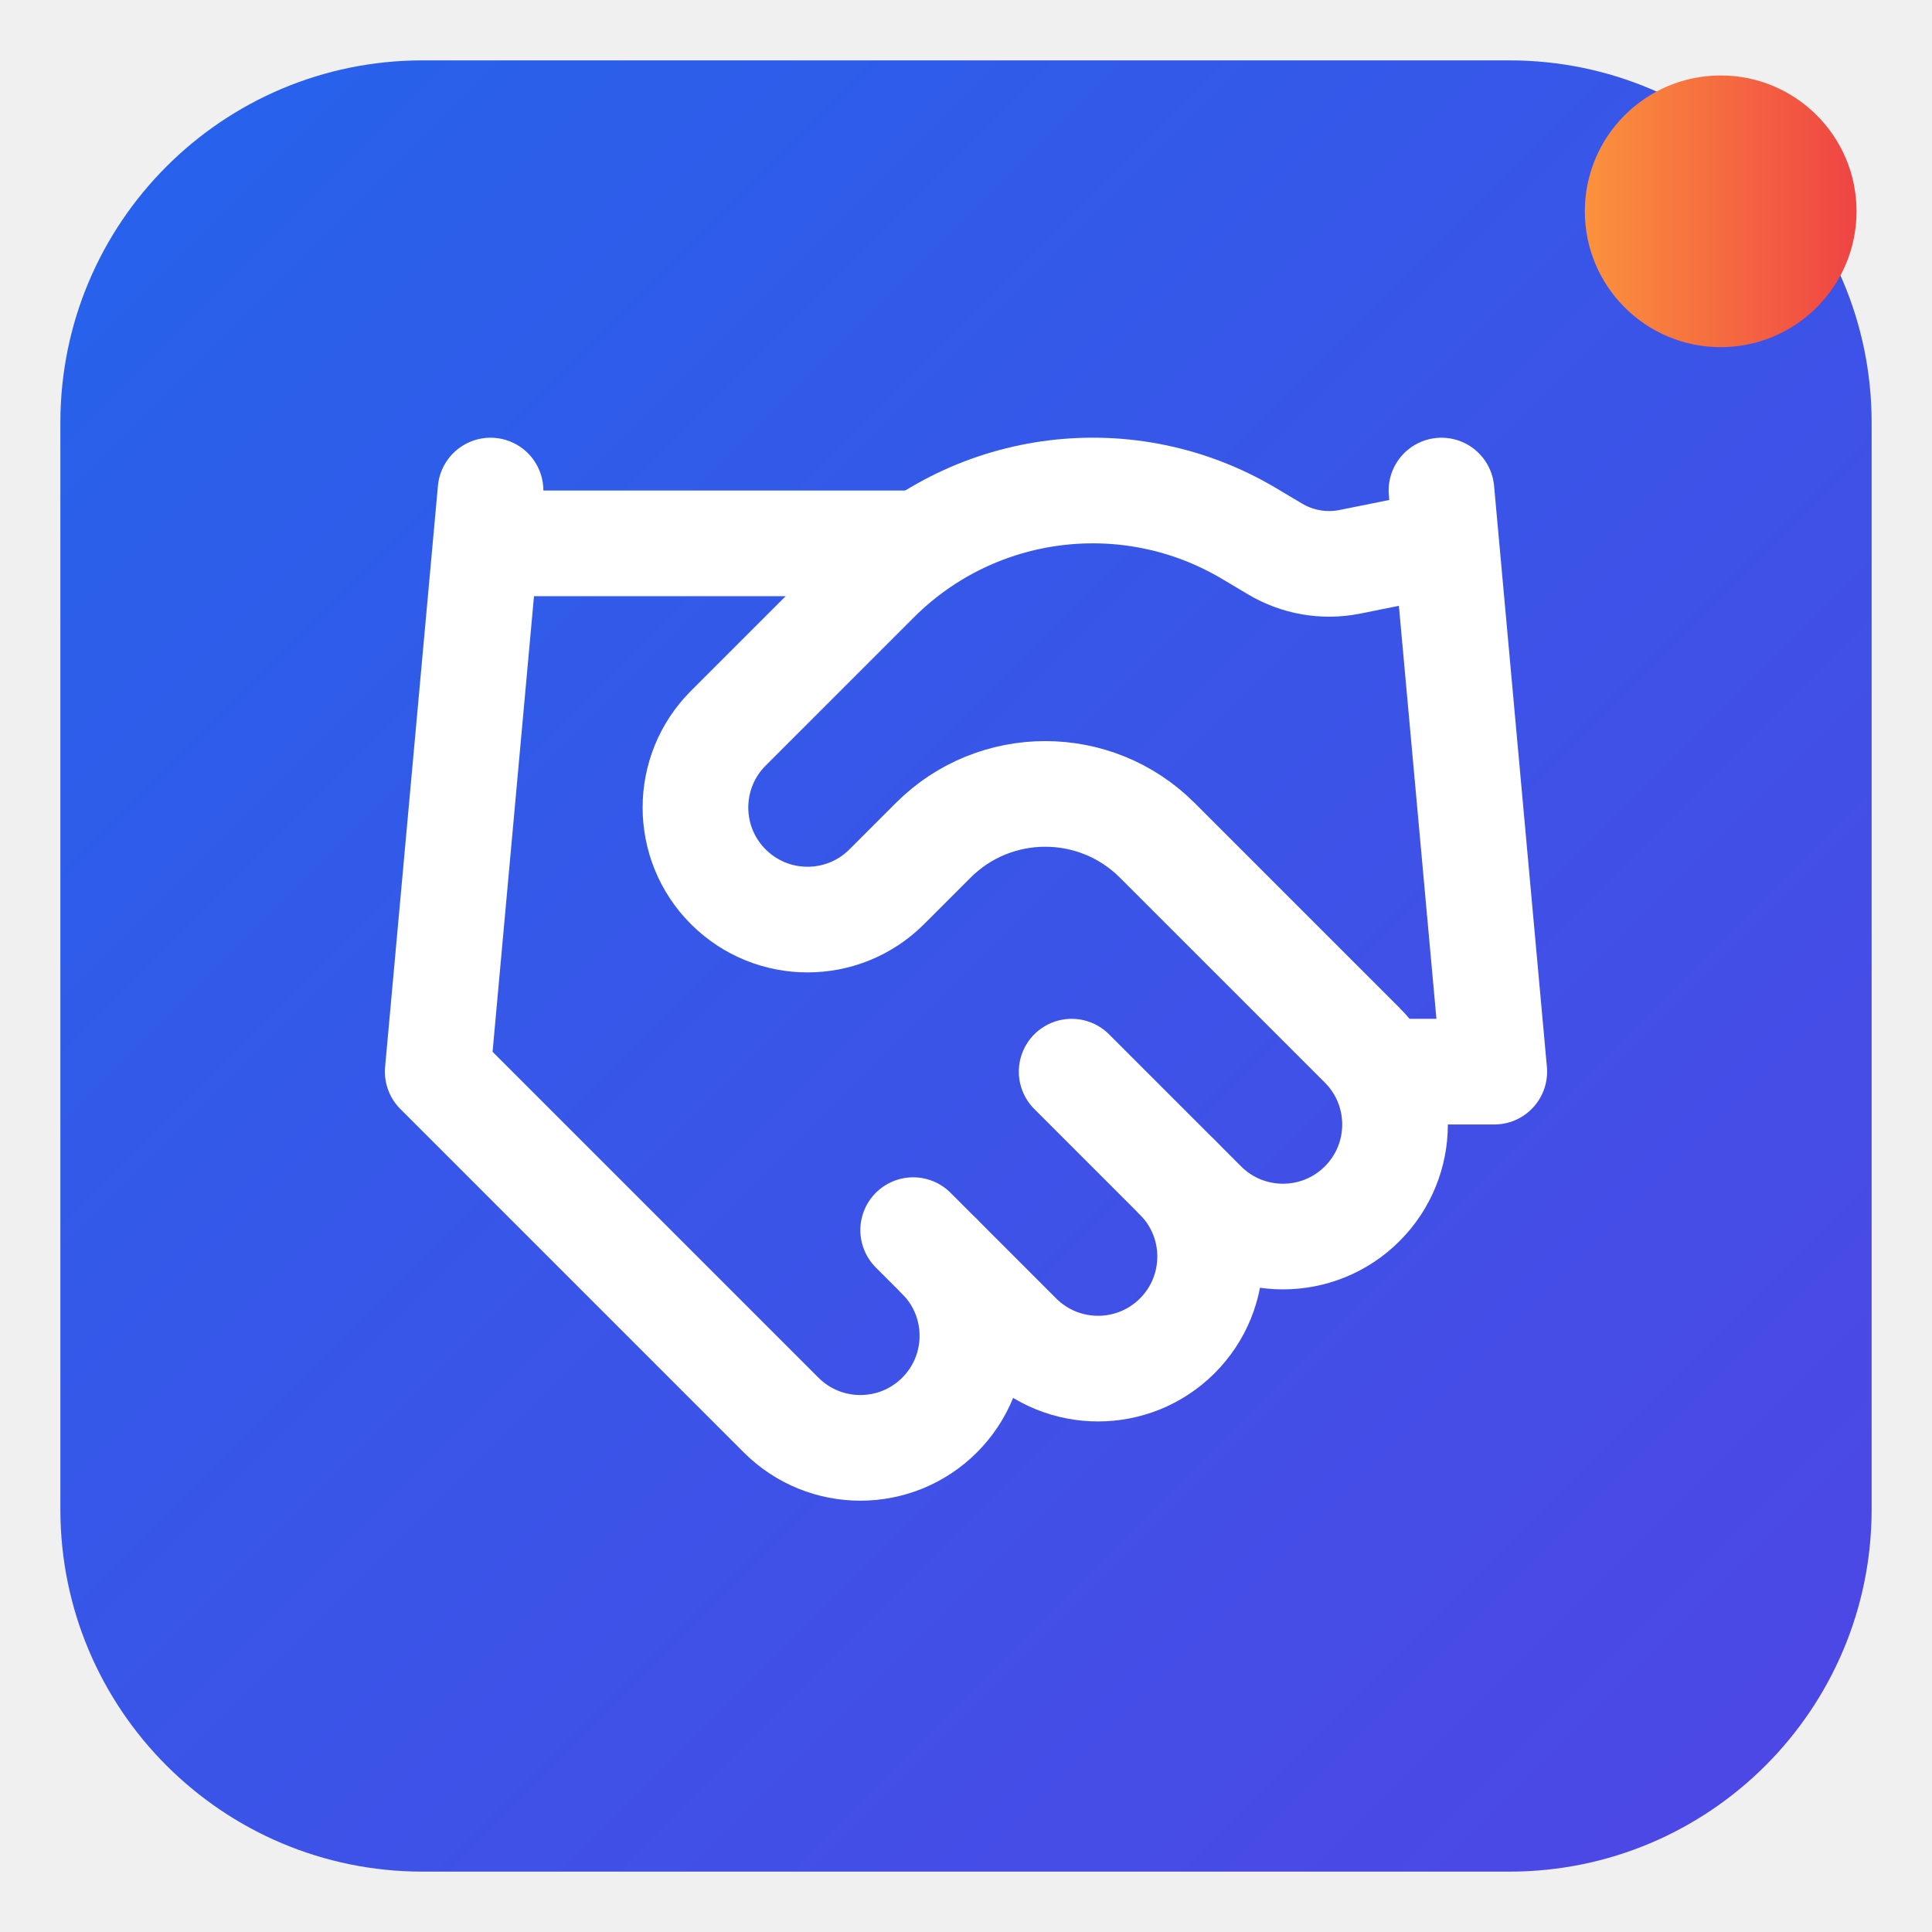
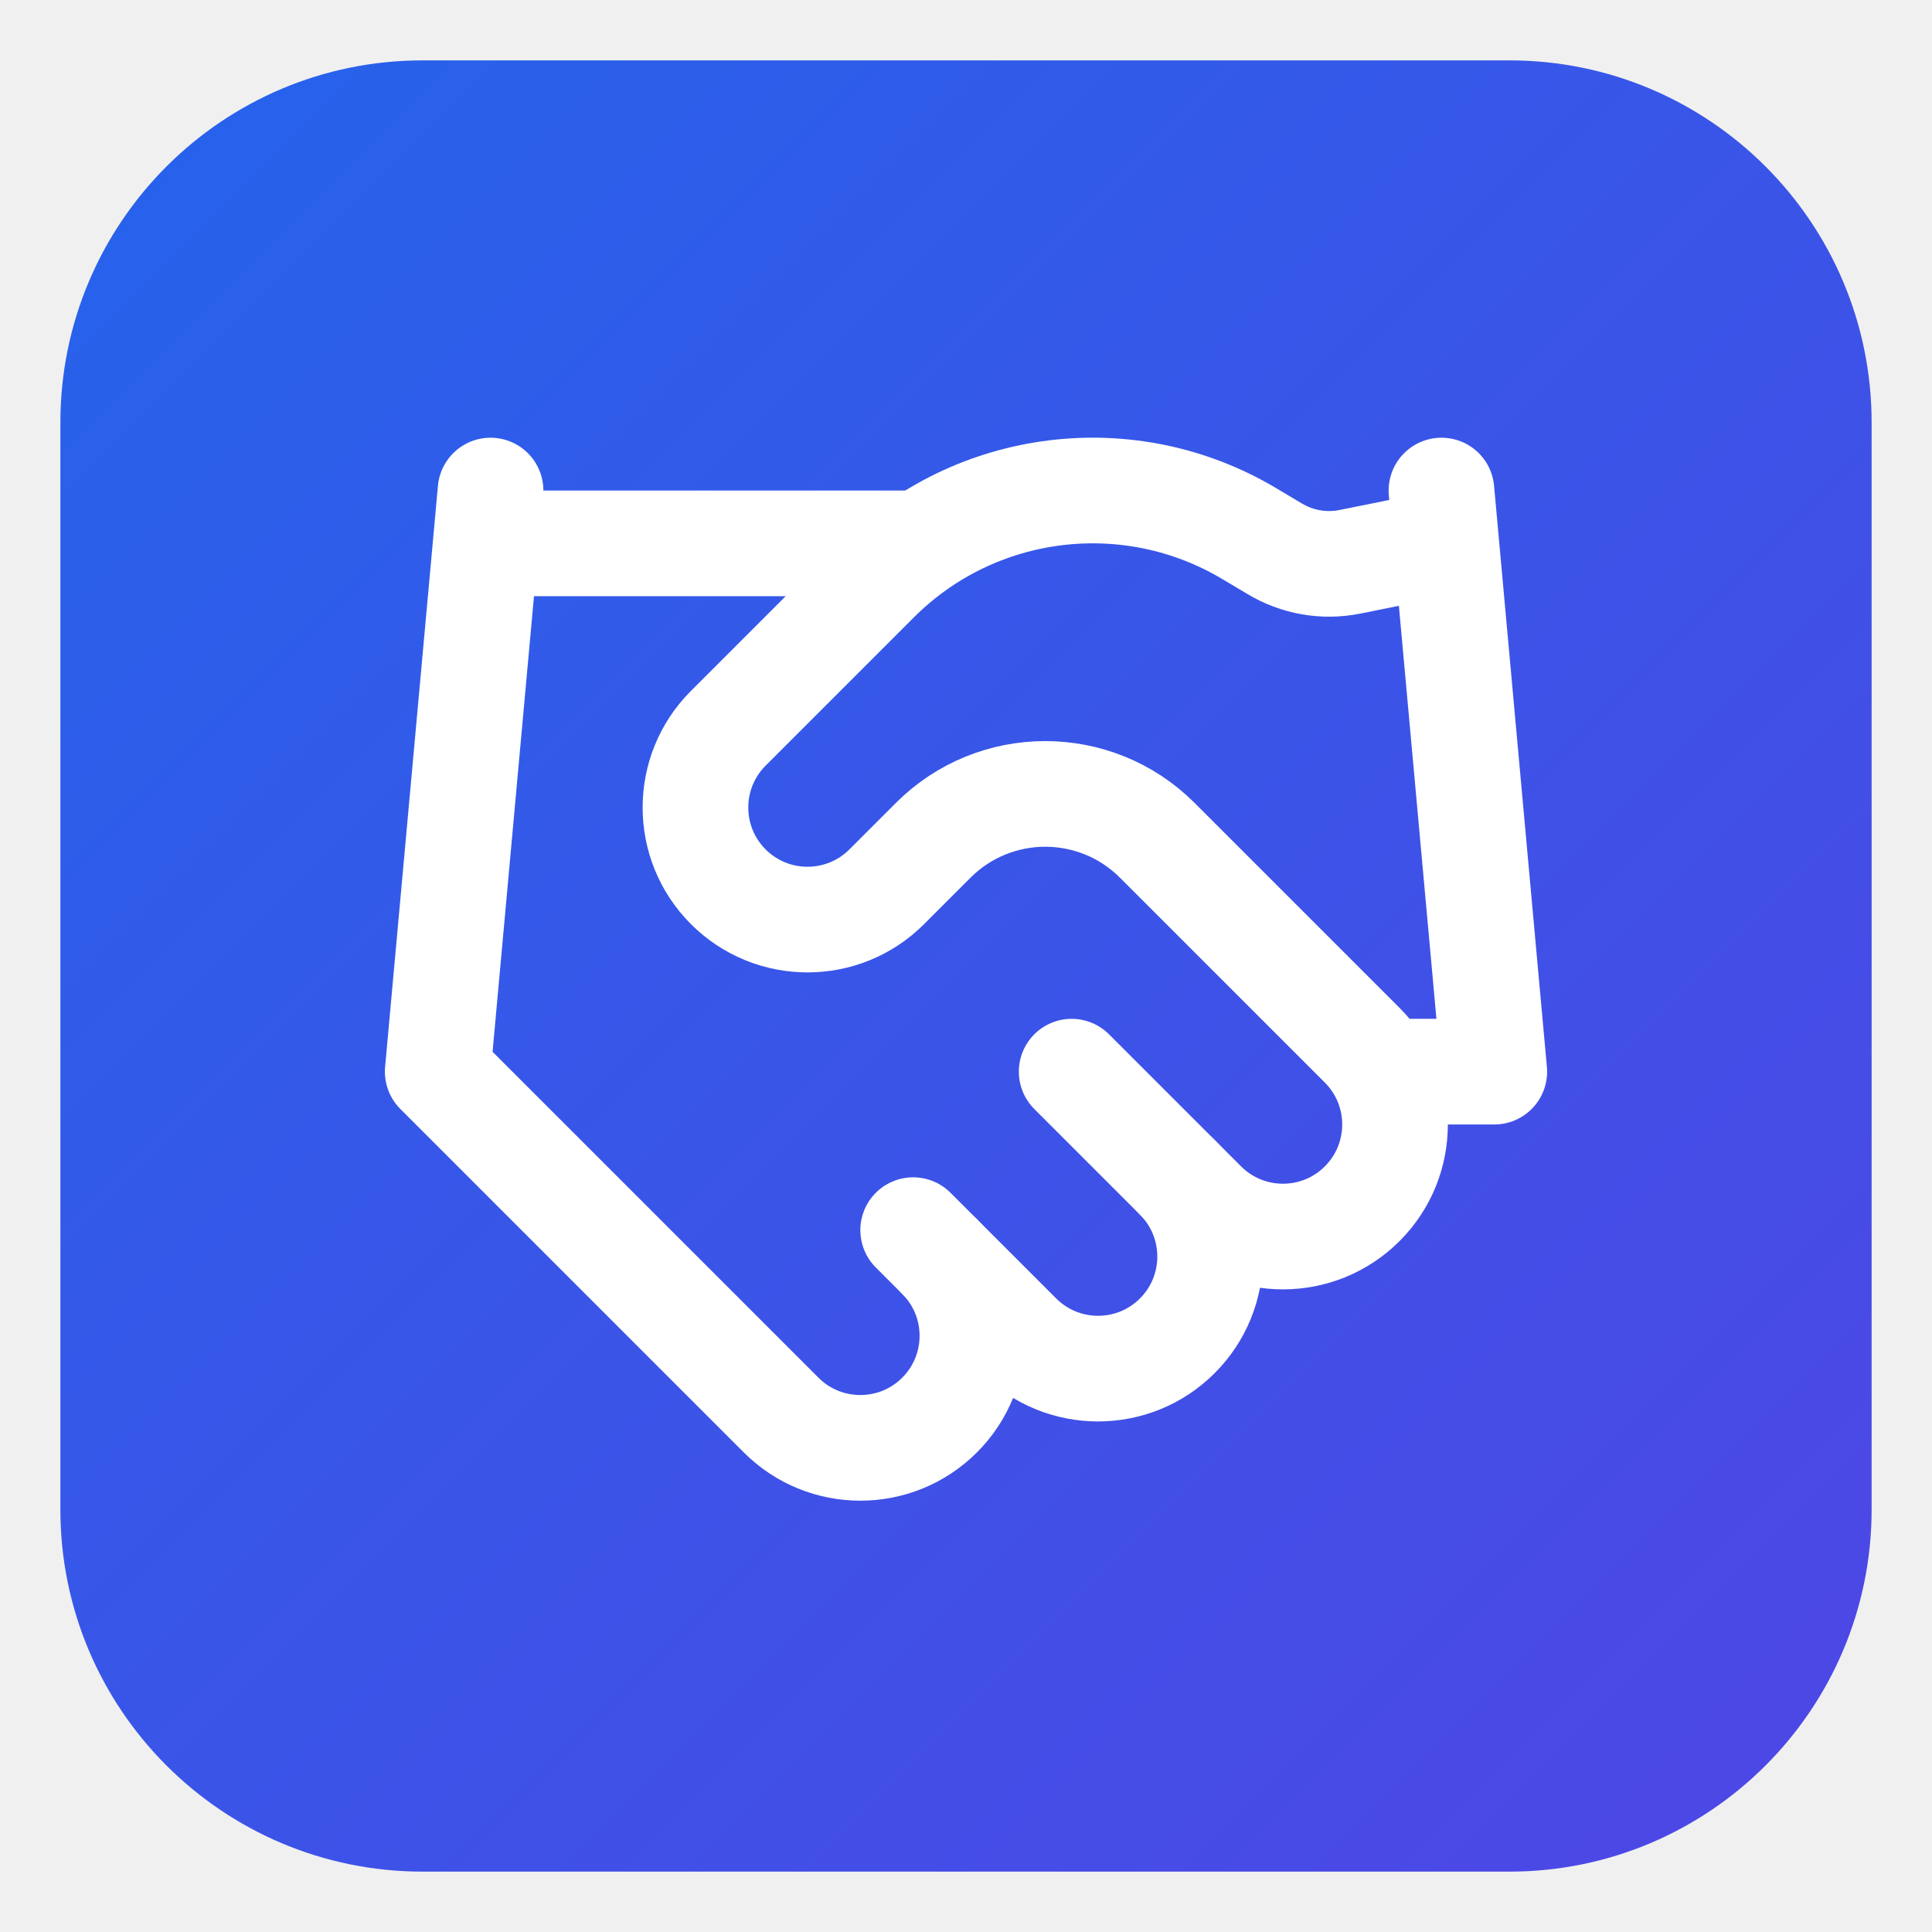
<svg xmlns="http://www.w3.org/2000/svg" width="128" height="128" viewBox="0 0 128 128">
  <defs>
    <linearGradient id="bgGradient128" x1="0%" y1="0%" x2="100%" y2="100%">
      <stop offset="0%" stop-color="#2563EB" />
      <stop offset="100%" stop-color="#4F46E5" />
-     </linearGradient>
-     <linearGradient id="accentGradient128" x1="0%" y1="0%" x2="100%" y2="0%">
-       <stop offset="0%" stop-color="#FB923C" />
-       <stop offset="100%" stop-color="#EF4444" />
    </linearGradient>
  </defs>
  <rect x="4" y="4" width="120" height="120" rx="24" ry="24" fill="url(#bgGradient128)" />
  <g transform="translate(22, 22) scale(3.5)" fill="none" stroke="#ffffff" stroke-width="2" stroke-linecap="round" stroke-linejoin="round">
    <path d="m11 17 2 2a1 1 0 1 0 3-3" />
    <path d="m14 14 2.5 2.5a1 1 0 1 0 3-3l-3.88-3.88a3 3 0 0 0-4.24 0l-.88.88a1 1 0 1 1-3-3l2.81-2.81a5.79 5.79 0 0 1 7.06-.87l.47.28a2 2 0 0 0 1.42.25L21 4" />
    <path d="m21 3 1 11h-2" />
    <path d="M3 3 2 14l6.5 6.5a1 1 0 1 0 3-3" />
    <path d="M3 4h8" />
  </g>
-   <circle cx="114" cy="14" r="9" fill="url(#accentGradient128)" />
</svg>
